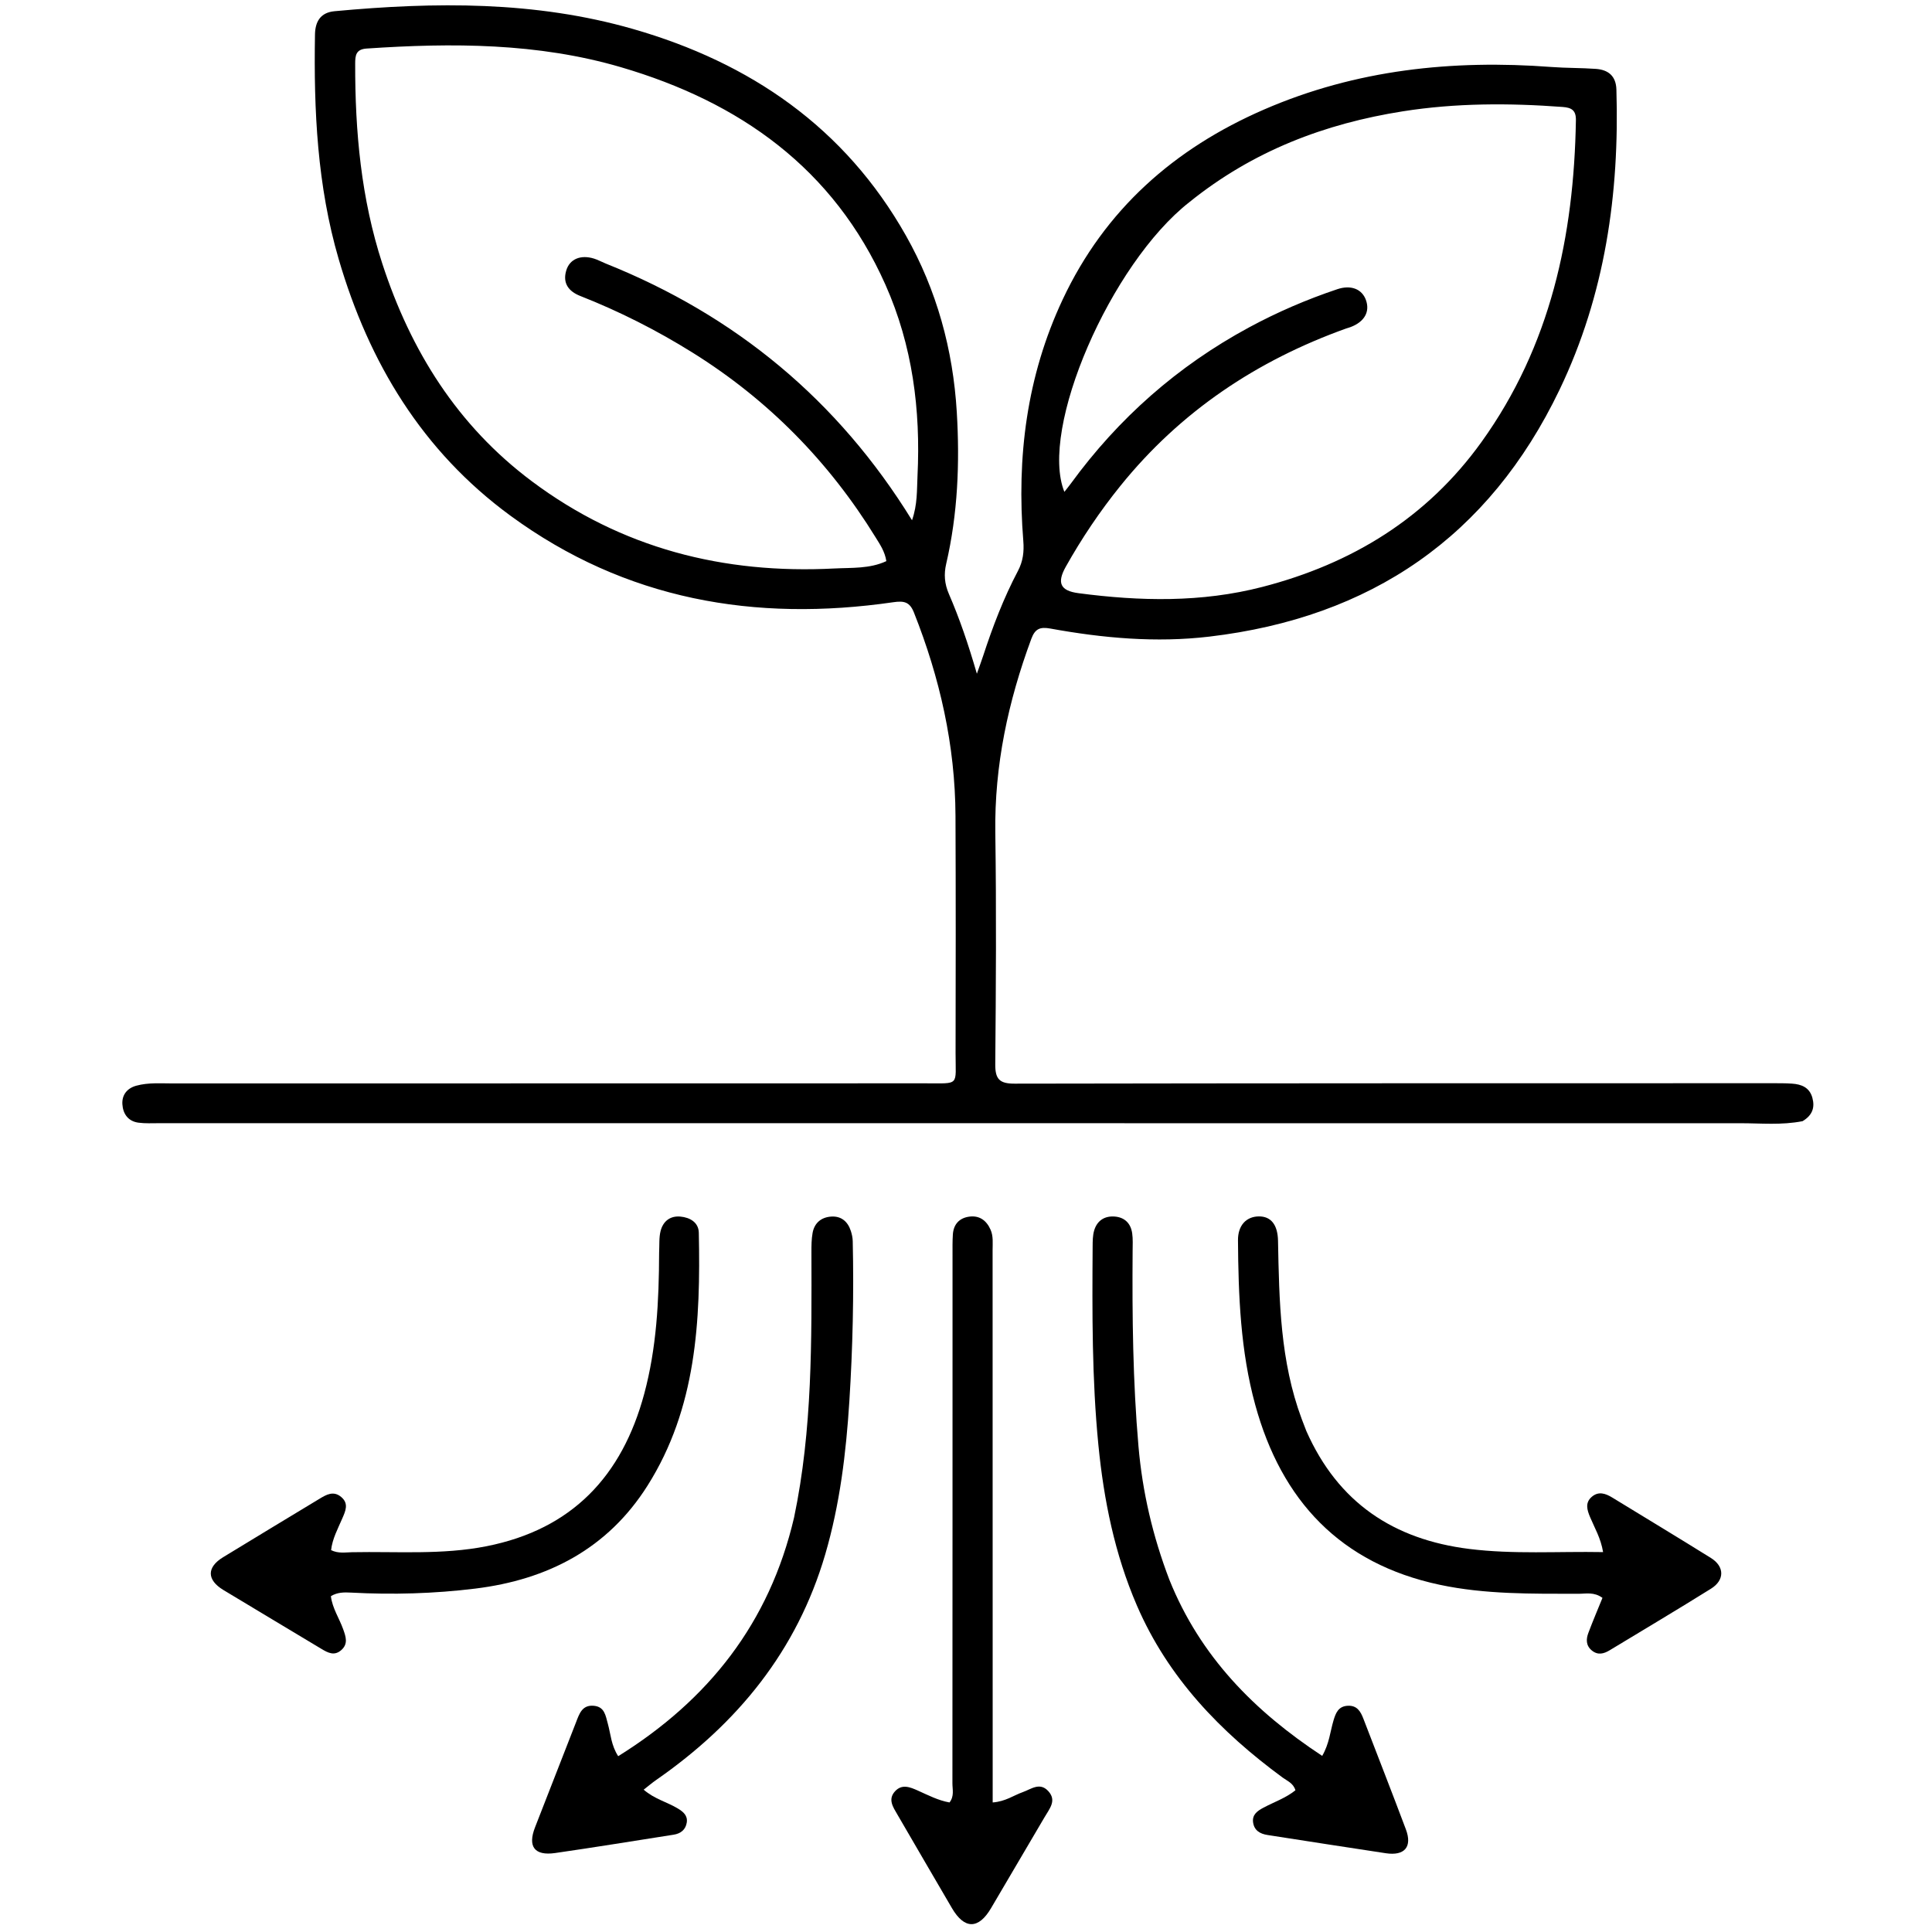
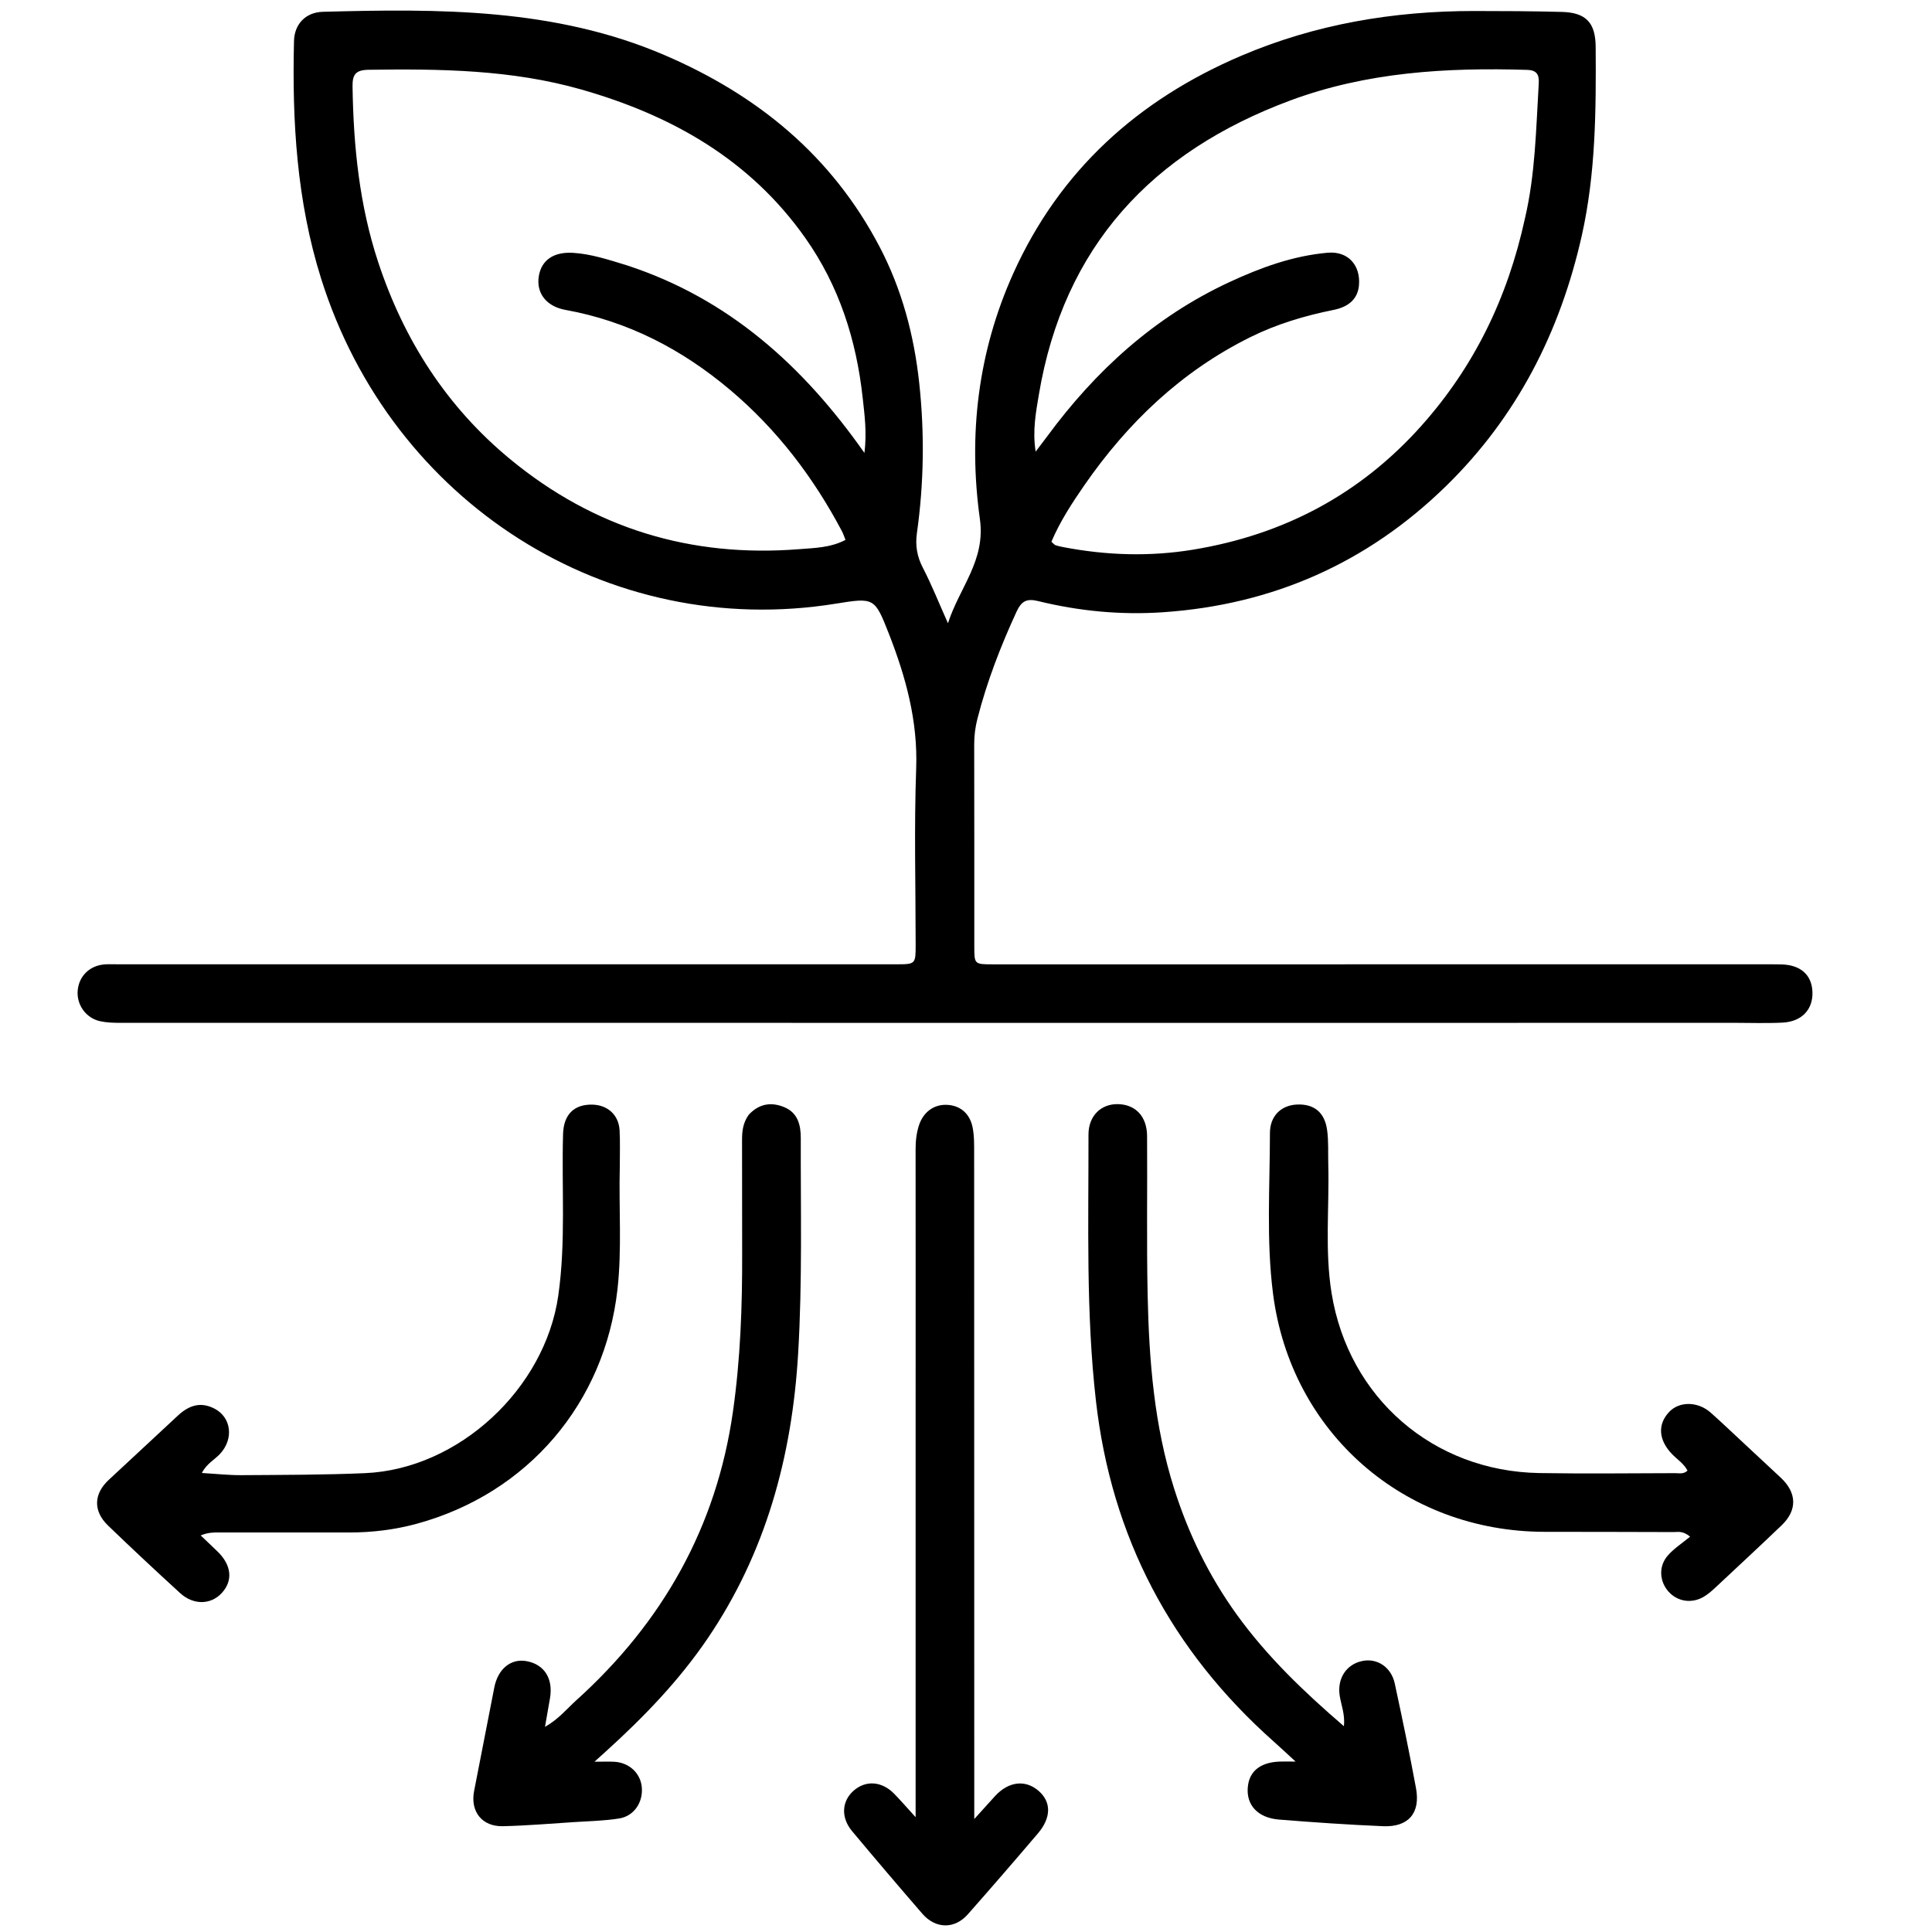
<svg xmlns="http://www.w3.org/2000/svg" version="1.1" id="Layer_1" x="0px" y="0px" width="100%" viewBox="0 0 1024 1024" enable-background="new 0 0 1024 1024" xml:space="preserve">
  <defs id="defs6" />
-   <path fill="#000000" opacity="1" stroke="none" d="m 955.391,594.247 c -11.255,2.193 -22.002,1.088 -32.717,1.088 -279.429,0.006 -558.858,-0.004 -838.287,-0.021 -3.667,-2e-4 -7.38,0.213 -10.991,-0.27 -5.492,-0.734 -8.224,-4.678 -8.532,-9.79 -0.3,-4.98 2.537,-8.486 7.4,-9.815 6.408,-1.751 13.022,-1.192 19.562,-1.194 132.899,-0.027 265.798,-0.005 398.696,-0.059 18.438,-0.007 15.914,1.597 15.952,-15.94 0.09,-41.94 0.138,-83.882 -0.046,-125.821 -0.165,-37.375 -8.278,-73.166 -22.041,-107.816 -2.221,-5.593 -5.236,-6.243 -10.861,-5.427 C 400.061,329.841 331.467,317.945 270.564,273.344 223.867,239.147 195.586,192.297 179.533,137.413 168.145,98.477 166.265,58.532 166.947,18.327 167.061,11.595 169.734,6.646 177.316,5.942 230.532,0.998 283.571,0.456 335.51,15.364 397.681,33.21 447.778,67.576 480.149,124.848 c 16.367,28.957 24.977,60.453 26.967,93.558 1.622,26.998 0.533,53.946 -5.62,80.467 -1.269,5.47 -0.902,10.528 1.43,15.916 5.61,12.962 10.2,26.344 14.838,42.304 1.58,-4.486 2.503,-6.952 3.321,-9.451 5.057,-15.462 10.845,-30.643 18.446,-45.041 2.708,-5.13 3.3,-10.207 2.844,-15.878 -3.567,-44.352 1.753,-87.273 20.863,-127.974 22.359,-47.621 59.099,-80.026 106.734,-100.701 48.699,-21.137 99.837,-26.499 152.321,-22.542 7.833,0.591 15.722,0.443 23.558,1.005 6.569,0.471 10.657,3.751 10.874,10.93 1.672,55.237 -6.015,108.799 -30.098,159.045 -37.419,78.071 -100.061,120.82 -185.615,130.928 -28.393,3.355 -56.468,0.795 -84.391,-4.283 -5.369,-0.976 -8.026,0.132 -9.997,5.457 -12.286,33.195 -19.605,67.149 -19.087,102.811 0.593,40.883 0.334,81.784 -0.027,122.673 -0.07,7.958 2.324,10.299 10.245,10.285 133.685,-0.236 267.37,-0.209 401.055,-0.229 3.668,-5.7e-4 7.346,-0.031 11.001,0.22 5.005,0.343 9.265,1.994 10.774,7.474 1.422,5.163 0.066,9.28 -5.194,12.426 M 321.002,139.663 c 68.713,27.491 123.075,72.286 162.386,136.085 2.94,-8.425 2.544,-16.02 2.909,-23.525 1.7,-34.995 -2.633,-69.046 -16.98,-101.282 C 441.833,89.189 391.993,54.042 329.083,35.61 285.026,22.702 239.708,22.663 194.295,25.733 c -5.67,0.383 -6.031,3.676 -6.041,7.957 -0.084,36.024 3.158,71.592 14.388,106.075 15.055,46.231 39.838,85.835 79.223,115.301 47.579,35.597 101.642,49.283 160.328,46.241 9.14,-0.474 18.762,0.233 27.591,-3.901 -0.792,-5.107 -3.371,-8.825 -5.661,-12.542 -24.74,-40.148 -56.951,-72.939 -97,-97.939 -18.934,-11.819 -38.763,-21.866 -59.54,-30.044 -6.105,-2.403 -9.489,-6.665 -7.471,-13.481 1.817,-6.134 7.663,-8.523 14.728,-6.334 1.742,0.54 3.382,1.408 6.163,2.597 m 309.412,-32.539 c -41.812,32.721 -79.757,120.276 -66.271,153.573 1.226,-1.571 2.382,-2.968 3.448,-4.43 25.266,-34.638 56.64,-62.308 94.376,-82.71 15.014,-8.118 30.647,-14.849 46.82,-20.269 7.268,-2.436 13.035,-0.067 15.137,5.604 2.328,6.282 -0.715,11.698 -8.153,14.486 -0.735,0.275 -1.507,0.451 -2.246,0.715 -47.418,16.992 -87.86,43.999 -119.663,83.394 -10.887,13.486 -20.532,27.832 -29,42.936 -4.815,8.588 -2.814,12.713 6.742,13.973 32.653,4.305 65.191,5.028 97.455,-3.315 47.556,-12.297 87.25,-36.581 116.163,-76.818 36.597,-50.93 49.011,-109.105 50.04,-170.574 0.088,-5.283 -2.343,-6.65 -7.035,-6.998 -28.302,-2.102 -56.563,-2.128 -84.643,2.301 -41.31,6.516 -79.396,20.904 -113.17,48.131 z" id="path1" style="stroke-width:1.573" />
-   <path fill="#000000" opacity="1" stroke="none" d="m 420.867,804.353 c 9.825,-46.893 9.293,-93.806 9.208,-140.693 -0.006,-3.392 0.018,-6.843 0.609,-10.163 0.942,-5.283 4.554,-8.298 9.779,-8.678 5.393,-0.392 8.889,2.599 10.515,7.657 0.554,1.725 0.948,3.576 0.989,5.38 0.639,28.297 -0.002,56.601 -1.789,84.815 -1.736,27.402 -5.01,54.653 -12.804,81.233 -14.988,51.109 -46.496,89.602 -89.596,119.527 -2.102,1.459 -4.054,3.134 -6.62,5.132 5.66,4.947 12.442,6.548 18.148,10.002 2.856,1.729 5.265,3.741 4.691,7.415 -0.599,3.834 -3.24,5.865 -6.958,6.448 -20.92,3.281 -41.821,6.693 -62.779,9.714 -10.986,1.583 -14.669,-3.438 -10.668,-13.656 7.257,-18.533 14.485,-37.078 21.71,-55.625 1.733,-4.45 3.179,-9.306 9.397,-8.764 5.786,0.505 6.263,5.192 7.483,9.583 1.516,5.457 1.737,11.368 5.475,17.138 47.868,-29.809 80.147,-70.574 93.21,-126.465 z" id="path2" style="stroke-width:1.573" />
-   <path fill="#000000" opacity="1" stroke="none" d="m 619.808,837.341 c 16.375,40.705 45.117,69.713 80.982,93.312 3.77,-6.472 4.217,-12.834 5.992,-18.764 1.164,-3.889 2.521,-7.521 7.514,-7.797 4.953,-0.273 6.841,2.99 8.329,6.858 7.516,19.542 15.159,39.036 22.519,58.636 3.488,9.289 -0.652,14.158 -10.612,12.669 -20.932,-3.13 -41.836,-6.443 -62.753,-9.674 -3.975,-0.614 -7.031,-2.428 -7.618,-6.693 -0.562,-4.084 2.281,-6.062 5.433,-7.747 5.688,-3.042 11.921,-5.14 17.012,-9.267 -1.13,-3.775 -4.312,-4.914 -6.744,-6.698 -33.034,-24.238 -60.743,-52.95 -77.266,-91.186 -11.756,-27.204 -17.549,-55.859 -20.429,-85.142 -3.439,-34.964 -3.286,-70.067 -3.049,-105.155 0.019,-2.856 0.019,-5.843 0.818,-8.534 1.522,-5.122 5.395,-7.728 10.715,-7.375 5.38,0.357 8.674,3.575 9.431,8.882 0.44,3.086 0.253,6.272 0.23,9.412 -0.255,34.563 0.113,69.112 3.109,103.57 2.097,24.115 7.524,47.505 16.387,70.694 z" id="path3" style="stroke-width:1.573" />
-   <path fill="#000000" opacity="1" stroke="none" d="m 349.343,664.078 c 0.222,-4.404 -0.103,-8.193 0.794,-11.666 1.309,-5.065 4.991,-8.085 10.466,-7.598 5.15,0.458 9.667,3.125 9.78,8.535 0.984,46.728 -1.199,92.988 -27.225,134.144 -21.108,33.379 -52.888,49.765 -91.193,54.487 -21.851,2.694 -43.85,3.312 -65.868,2.136 -3.645,-0.195 -7.277,-0.233 -10.722,1.896 0.797,6.452 4.473,11.746 6.551,17.613 1.354,3.82 2.693,7.573 -0.941,10.87 -3.729,3.384 -7.166,1.535 -10.706,-0.6 -17.268,-10.419 -34.618,-20.701 -51.866,-31.153 -8.842,-5.358 -8.922,-12.014 -0.188,-17.367 16.974,-10.403 34.052,-20.636 51.073,-30.962 3.698,-2.243 7.435,-4.409 11.511,-1.011 4.207,3.507 2.301,7.48 0.602,11.422 -2.348,5.451 -5.245,10.732 -5.924,16.778 3.807,1.892 7.538,1.171 11.132,1.102 23.793,-0.462 47.673,1.502 71.309,-3.182 45.278,-8.972 71.781,-37.148 83.524,-80.761 6.527,-24.242 7.815,-49.012 7.891,-74.684 z" id="path4" style="stroke-width:1.573" />
-   <path fill="#000000" opacity="1" stroke="none" d="m 692.387,758.469 c 16.839,38.024 46.285,57.509 86.338,62.5 23.455,2.923 46.896,1.241 70.949,1.678 -1.232,-7.421 -4.5,-12.827 -6.892,-18.534 -1.604,-3.827 -2.772,-7.626 0.907,-10.781 3.593,-3.082 7.302,-1.767 10.874,0.419 17.421,10.662 34.919,21.2 52.252,32.003 7.258,4.523 7.359,11.728 0.035,16.296 -17.773,11.086 -35.783,21.79 -53.705,32.637 -3.116,1.886 -6.272,2.708 -9.451,0.097 -3.168,-2.603 -3.074,-5.985 -1.825,-9.316 2.35,-6.269 4.986,-12.431 7.474,-18.563 -4.473,-3.276 -8.792,-2.158 -12.834,-2.164 -24.613,-0.034 -49.282,0.371 -73.514,-4.794 -52.56,-11.204 -83.771,-44.565 -97.702,-95.378 -7.823,-28.536 -8.926,-57.845 -9.136,-87.196 -0.057,-7.902 4.399,-12.563 11.002,-12.651 6.484,-0.086 10.055,4.424 10.218,12.921 0.613,31.943 1.159,63.894 12.544,94.405 0.732,1.961 1.469,3.92 2.467,6.42 z" id="path5" style="stroke-width:1.573" />
-   <path fill="#000000" opacity="1" stroke="none" d="m 553.5,963.384 c -9.616,16.303 -18.927,32.098 -28.188,47.922 -6.655,11.371 -14.145,11.385 -20.801,-0.021 -9.639,-16.519 -19.298,-33.026 -28.892,-49.571 -2.228,-3.842 -5.128,-7.958 -1.302,-12.216 3.696,-4.114 8.006,-2.32 12.26,-0.411 5.422,2.434 10.76,5.207 16.691,6.252 2.602,-3.359 1.533,-6.89 1.536,-10.144 0.065,-93.301 0.05,-186.602 0.057,-279.903 2.8e-4,-3.668 -0.068,-7.347 0.174,-11.003 0.361,-5.451 3.497,-8.789 8.81,-9.46 5.314,-0.671 8.994,2.042 11.148,6.873 1.559,3.497 1.105,7.213 1.106,10.858 0.029,91.728 0.033,183.457 0.042,275.185 5.8e-4,5.659 10e-5,11.318 10e-5,17.591 6.79,-0.494 11.103,-3.758 15.928,-5.466 4.512,-1.597 9.105,-5.5 13.632,-0.442 4.484,5.009 0.529,9.211 -2.201,13.955 z" id="path6" style="stroke-width:1.573" />
+   <path fill="#000000" opacity="1" stroke="none" d="m 676.16,542.138 c -204.611,0.007 -408.493,0.02 -612.376,-0.011 -3.619,-5.4e-4 -7.331,-0.109 -10.838,-0.893 -7.471,-1.669 -12.413,-8.778 -11.77,-16.212 0.667,-7.718 6.394,-13.305 14.339,-13.876 2.174,-0.156 4.367,-0.055 6.551,-0.055 137.621,0.004 275.241,0.014 412.862,0.006 10.429,-5.3e-4 10.391,-0.057 10.387,-10.619 -0.013,-31.068 -0.844,-62.166 0.279,-93.194 0.913,-25.233 -5.524,-48.512 -14.483,-71.418 -7.491,-19.154 -7.835,-19.184 -28.083,-15.912 C 322.109,339.491 207.534,266.495 170.184,147.614 157.285,106.555 154.784,64.334 155.827,21.716 c 0.216,-8.835 6.084,-15.212 15.289,-15.46 61.515,-1.658 122.854,-2.043 181.089,22.944 49.376,21.186 88.714,53.394 113.94,101.494 11.853,22.601 18.302,46.874 21.047,72.154 2.892,26.633 2.518,53.238 -1.22,79.783 -0.9,6.391 0.042,12.286 3.124,18.224 4.664,8.986 8.412,18.448 13.34,29.478 6.204,-19.17 20.003,-33.184 16.934,-55.163 -6.237,-44.663 -1.055,-88.647 17.672,-130.225 C 561.663,90.285 603.197,52.917 657.759,29.608 697.11,12.797 738.536,5.834 781.2,5.834 c 15.532,2.214e-4 31.069,0.077 46.595,0.481 12.882,0.335 17.859,5.754 17.944,18.569 0.22,33.498 0.05,66.927 -7.341,99.91 -11.484,51.244 -34.485,96.301 -72.202,133.063 -41.528,40.476 -91.518,62.629 -149.568,66.634 -22.507,1.553 -44.566,-0.563 -66.346,-5.891 -6.05,-1.48 -8.858,-0.119 -11.538,5.701 -8.447,18.341 -15.682,37.052 -20.685,56.625 -1.15,4.498 -1.724,8.989 -1.713,13.646 0.08,35.679 0.045,71.359 0.057,107.038 0.004,9.466 0.021,9.508 9.868,9.508 135.679,0.002 271.358,-0.007 407.037,-0.012 3.641,-8e-5 7.283,-0.039 10.921,0.055 10.161,0.263 16.084,5.572 16.404,14.623 0.327,9.255 -5.628,15.707 -15.825,16.223 -8.715,0.441 -17.47,0.101 -26.207,0.103 -54.117,0.012 -108.233,0.024 -162.35,0.032 -26.453,0.004 -52.907,-0.002 -80.089,-0.004 M 332.471,140.699 c 53.539,17.544 93.158,53.018 125.699,99.363 1.34,-10.961 0.066,-20.062 -0.926,-29.174 -3.338,-30.666 -12.475,-59.298 -30.372,-84.692 C 397.502,84.525 355.969,61.063 307.986,47.405 271.103,36.906 233.325,36.444 195.4,36.984 c -6.918,0.098 -8.641,2.504 -8.544,8.917 0.481,31.656 3.628,62.886 13.62,93.125 13.642,41.284 36.324,76.643 69.984,104.394 44.424,36.625 95.694,52.196 152.975,47.662 8.169,-0.647 16.773,-0.754 24.688,-4.924 -0.757,-1.886 -1.174,-3.271 -1.837,-4.525 -15.13,-28.623 -34.439,-53.987 -59.242,-74.924 -25.488,-21.516 -54.216,-36.471 -87.332,-42.455 -10.195,-1.842 -15.523,-8.934 -14.156,-17.724 1.342,-8.625 7.821,-13.162 18.225,-12.515 9.527,0.592 18.543,3.564 28.689,6.684 m 475.751,-24.789 c 5.541,-23.516 5.903,-47.56 7.338,-71.498 0.272,-4.54 -0.689,-7.21 -6.18,-7.377 -42.704,-1.304 -84.93,1.15 -125.46,16.208 -73.318,27.239 -120.138,77.35 -133.313,155.982 -1.587,9.47 -3.433,19.121 -1.688,30.137 2.565,-3.384 4.338,-5.666 6.051,-7.992 25.745,-34.979 57.013,-63.458 96.74,-81.889 16.571,-7.688 33.679,-13.924 52.026,-15.533 10.646,-0.934 17.427,6.525 16.557,17.158 -0.56,6.842 -4.901,11.423 -13.415,13.137 -15.297,3.081 -30.141,7.502 -44.133,14.434 -36.563,18.115 -65.061,45.352 -88.095,78.627 -6.582,9.508 -12.887,19.227 -17.385,29.842 1.126,0.961 1.598,1.628 2.224,1.842 1.364,0.465 2.797,0.749 4.218,1.021 22.812,4.369 45.689,5.098 68.667,1.322 47.918,-7.875 88.477,-29.244 120.954,-65.613 27.965,-31.316 45.708,-67.741 54.895,-109.808 z" id="path1" style="stroke-width:1.457" />
+   <path fill="#000000" opacity="1" stroke="none" d="m 485.302,735.977 c 0.005,-42.714 0.03,-84.7 -0.019,-126.686 -0.005,-4.418 0.43,-8.735 1.807,-12.912 2.303,-6.987 7.895,-11.04 14.661,-10.8 6.943,0.246 12.19,4.376 13.722,11.826 0.916,4.456 0.845,9.159 0.847,13.751 0.051,114.067 0.052,228.133 0.061,342.2 2.7e-4,2.897 9e-5,5.794 9e-5,10.773 4.435,-4.906 7.686,-8.553 10.992,-12.149 7.201,-7.83 16.101,-8.876 23.138,-2.758 6.722,5.844 6.748,14.136 -0.395,22.529 -12.265,14.412 -24.649,28.726 -37.175,42.912 -6.973,7.897 -17.065,7.749 -24.052,-0.321 -12.547,-14.491 -24.98,-29.083 -37.267,-43.795 -6.059,-7.254 -5.499,-15.947 0.881,-21.504 6.428,-5.599 14.926,-4.988 21.434,1.689 3.355,3.442 6.503,7.086 11.362,12.413 0,-76.841 0,-151.64 7.6e-4,-227.167 z" id="path2" style="stroke-width:1.457" />
+   <path fill="#000000" opacity="1" stroke="none" d="m 655.482,855.725 c 16.177,22.373 35.558,40.917 56.823,59.213 0.657,-6.3 -1.457,-11.189 -2.237,-16.193 -1.41,-9.046 3.462,-16.699 12.132,-18.417 7.801,-1.546 15.185,3.311 17.049,11.957 3.978,18.449 7.837,36.932 11.262,55.49 2.439,13.214 -4.014,20.718 -17.458,20.15 -18.404,-0.777 -36.796,-2.035 -55.158,-3.517 -11.245,-0.907 -17.379,-7.688 -16.543,-17.141 0.8,-9.044 7.397,-13.789 18.91,-13.614 1.626,0.025 3.253,0.004 6.414,0.004 -4.524,-4.149 -7.979,-7.405 -11.526,-10.558 -54.346,-48.296 -86.077,-108.334 -94.298,-180.743 -5.323,-46.89 -3.855,-93.946 -3.933,-140.963 -0.017,-10.125 6.828,-16.468 15.858,-16.175 9.181,0.298 15.126,6.573 15.199,16.878 0.198,28.14 -0.297,56.29 0.303,84.419 0.741,34.699 3.466,69.188 14.079,102.614 7.552,23.786 18.249,45.916 33.123,66.596 z" id="path3" style="stroke-width:1.457" />
+   <path fill="#000000" opacity="1" stroke="none" d="m 396.828,590.866 c 5.725,-6.173 12.289,-6.826 19.03,-3.967 7,2.969 8.59,9.412 8.572,16.322 -0.098,38.084 0.861,76.185 -1.402,114.239 -3.239,54.475 -17.097,105.602 -48.155,151.229 -15.117,22.207 -33.634,41.361 -53.454,59.337 -1.76,1.596 -3.528,3.183 -6.334,5.712 4.314,0 7.307,-0.109 10.291,0.021 7.953,0.346 14.052,5.925 14.781,13.396 0.779,7.983 -3.998,15.37 -11.933,16.659 -7.863,1.277 -15.918,1.415 -23.897,1.932 -12.578,0.816 -25.154,1.884 -37.747,2.182 -11.136,0.264 -17.409,-7.811 -15.297,-18.645 3.566,-18.296 7.12,-36.595 10.706,-54.888 1.931,-9.854 8.755,-15.431 17.008,-13.969 9.43,1.671 14.257,9.171 12.531,19.527 -0.789,4.732 -1.645,9.454 -2.668,15.31 7.18,-4.037 11.571,-9.551 16.642,-14.128 45.581,-41.146 74.205,-91.598 82.949,-152.763 3.99,-27.906 5.012,-56.001 4.905,-84.158 -0.075,-19.898 0.018,-39.797 -0.053,-59.695 -0.017,-4.698 0.355,-9.217 3.523,-13.653 z" id="path4" style="stroke-width:1.457" />
+   <path fill="#000000" opacity="1" stroke="none" d="m 924.826,765.483 c 6.585,6.144 12.81,11.921 19.016,17.719 8.566,8.002 8.847,17.213 0.472,25.229 -11.745,11.24 -23.656,22.308 -35.543,33.399 -1.766,1.647 -3.658,3.242 -5.723,4.469 -6.33,3.762 -13.846,2.627 -18.597,-2.6 -4.95,-5.448 -5.492,-13.543 -0.45,-19.28 3.285,-3.738 7.649,-6.528 11.782,-9.952 -3.892,-3.238 -6.41,-2.43 -8.693,-2.44 -22.814,-0.102 -45.627,-0.087 -68.441,-0.126 -74.403,-0.126 -134.477,-52.514 -143.921,-126.248 -3.615,-28.223 -1.655,-56.717 -1.637,-85.09 0.006,-9.207 6.056,-14.81 14.442,-15.141 8.889,-0.351 14.55,4.084 15.861,13.494 0.831,5.964 0.456,12.097 0.617,18.154 0.604,22.772 -1.911,45.664 1.752,68.31 8.978,55.51 53.893,94.434 110.09,95.371 24.021,0.4 48.053,0.106 72.08,0.05 2.061,-0.005 4.366,0.672 6.484,-1.351 -1.941,-3.739 -5.524,-5.947 -8.299,-8.853 -7.027,-7.359 -7.634,-15.503 -1.577,-22.093 5.431,-5.908 15.391,-5.85 22.279,0.314 5.966,5.339 11.765,10.864 18.007,16.664 z" id="path5" style="stroke-width:1.457" />
+   <path fill="#000000" opacity="1" stroke="none" d="m 328.514,618.005 c -0.594,22.29 1.179,43.884 -1.244,65.43 -6.789,60.36 -47.615,108.113 -106.251,124.149 -11.78,3.222 -23.757,4.665 -35.936,4.666 -23.05,10e-4 -46.1,-0.014 -69.15,-0.023 -2.857,-9.8e-4 -5.715,-1.8e-4 -9.569,1.585 3.022,2.879 6.076,5.725 9.059,8.644 7.329,7.173 8.117,15.337 2.153,21.839 -5.773,6.294 -15.005,6.567 -22.086,0.099 -12.894,-11.779 -25.658,-23.709 -38.233,-35.828 -7.942,-7.654 -7.636,-16.723 0.316,-24.144 12.238,-11.419 24.489,-22.823 36.774,-34.19 6.438,-5.957 12.556,-7.079 19.221,-3.688 9.049,4.603 10.495,16.06 3.025,24.072 -2.936,3.149 -7.073,5.127 -9.599,10.099 7.35,0.427 14.203,1.204 21.049,1.154 21.827,-0.158 43.673,-0.122 65.472,-1.069 49.696,-2.159 95.307,-44.798 102.369,-94.004 4.097,-28.547 1.724,-57.133 2.547,-85.692 0.299,-10.387 5.833,-15.938 15.769,-15.616 7.985,0.259 13.753,5.566 14.196,13.598 0.334,6.048 0.098,12.128 0.116,18.92 z" id="path6" style="stroke-width:1.457" />
</svg>
